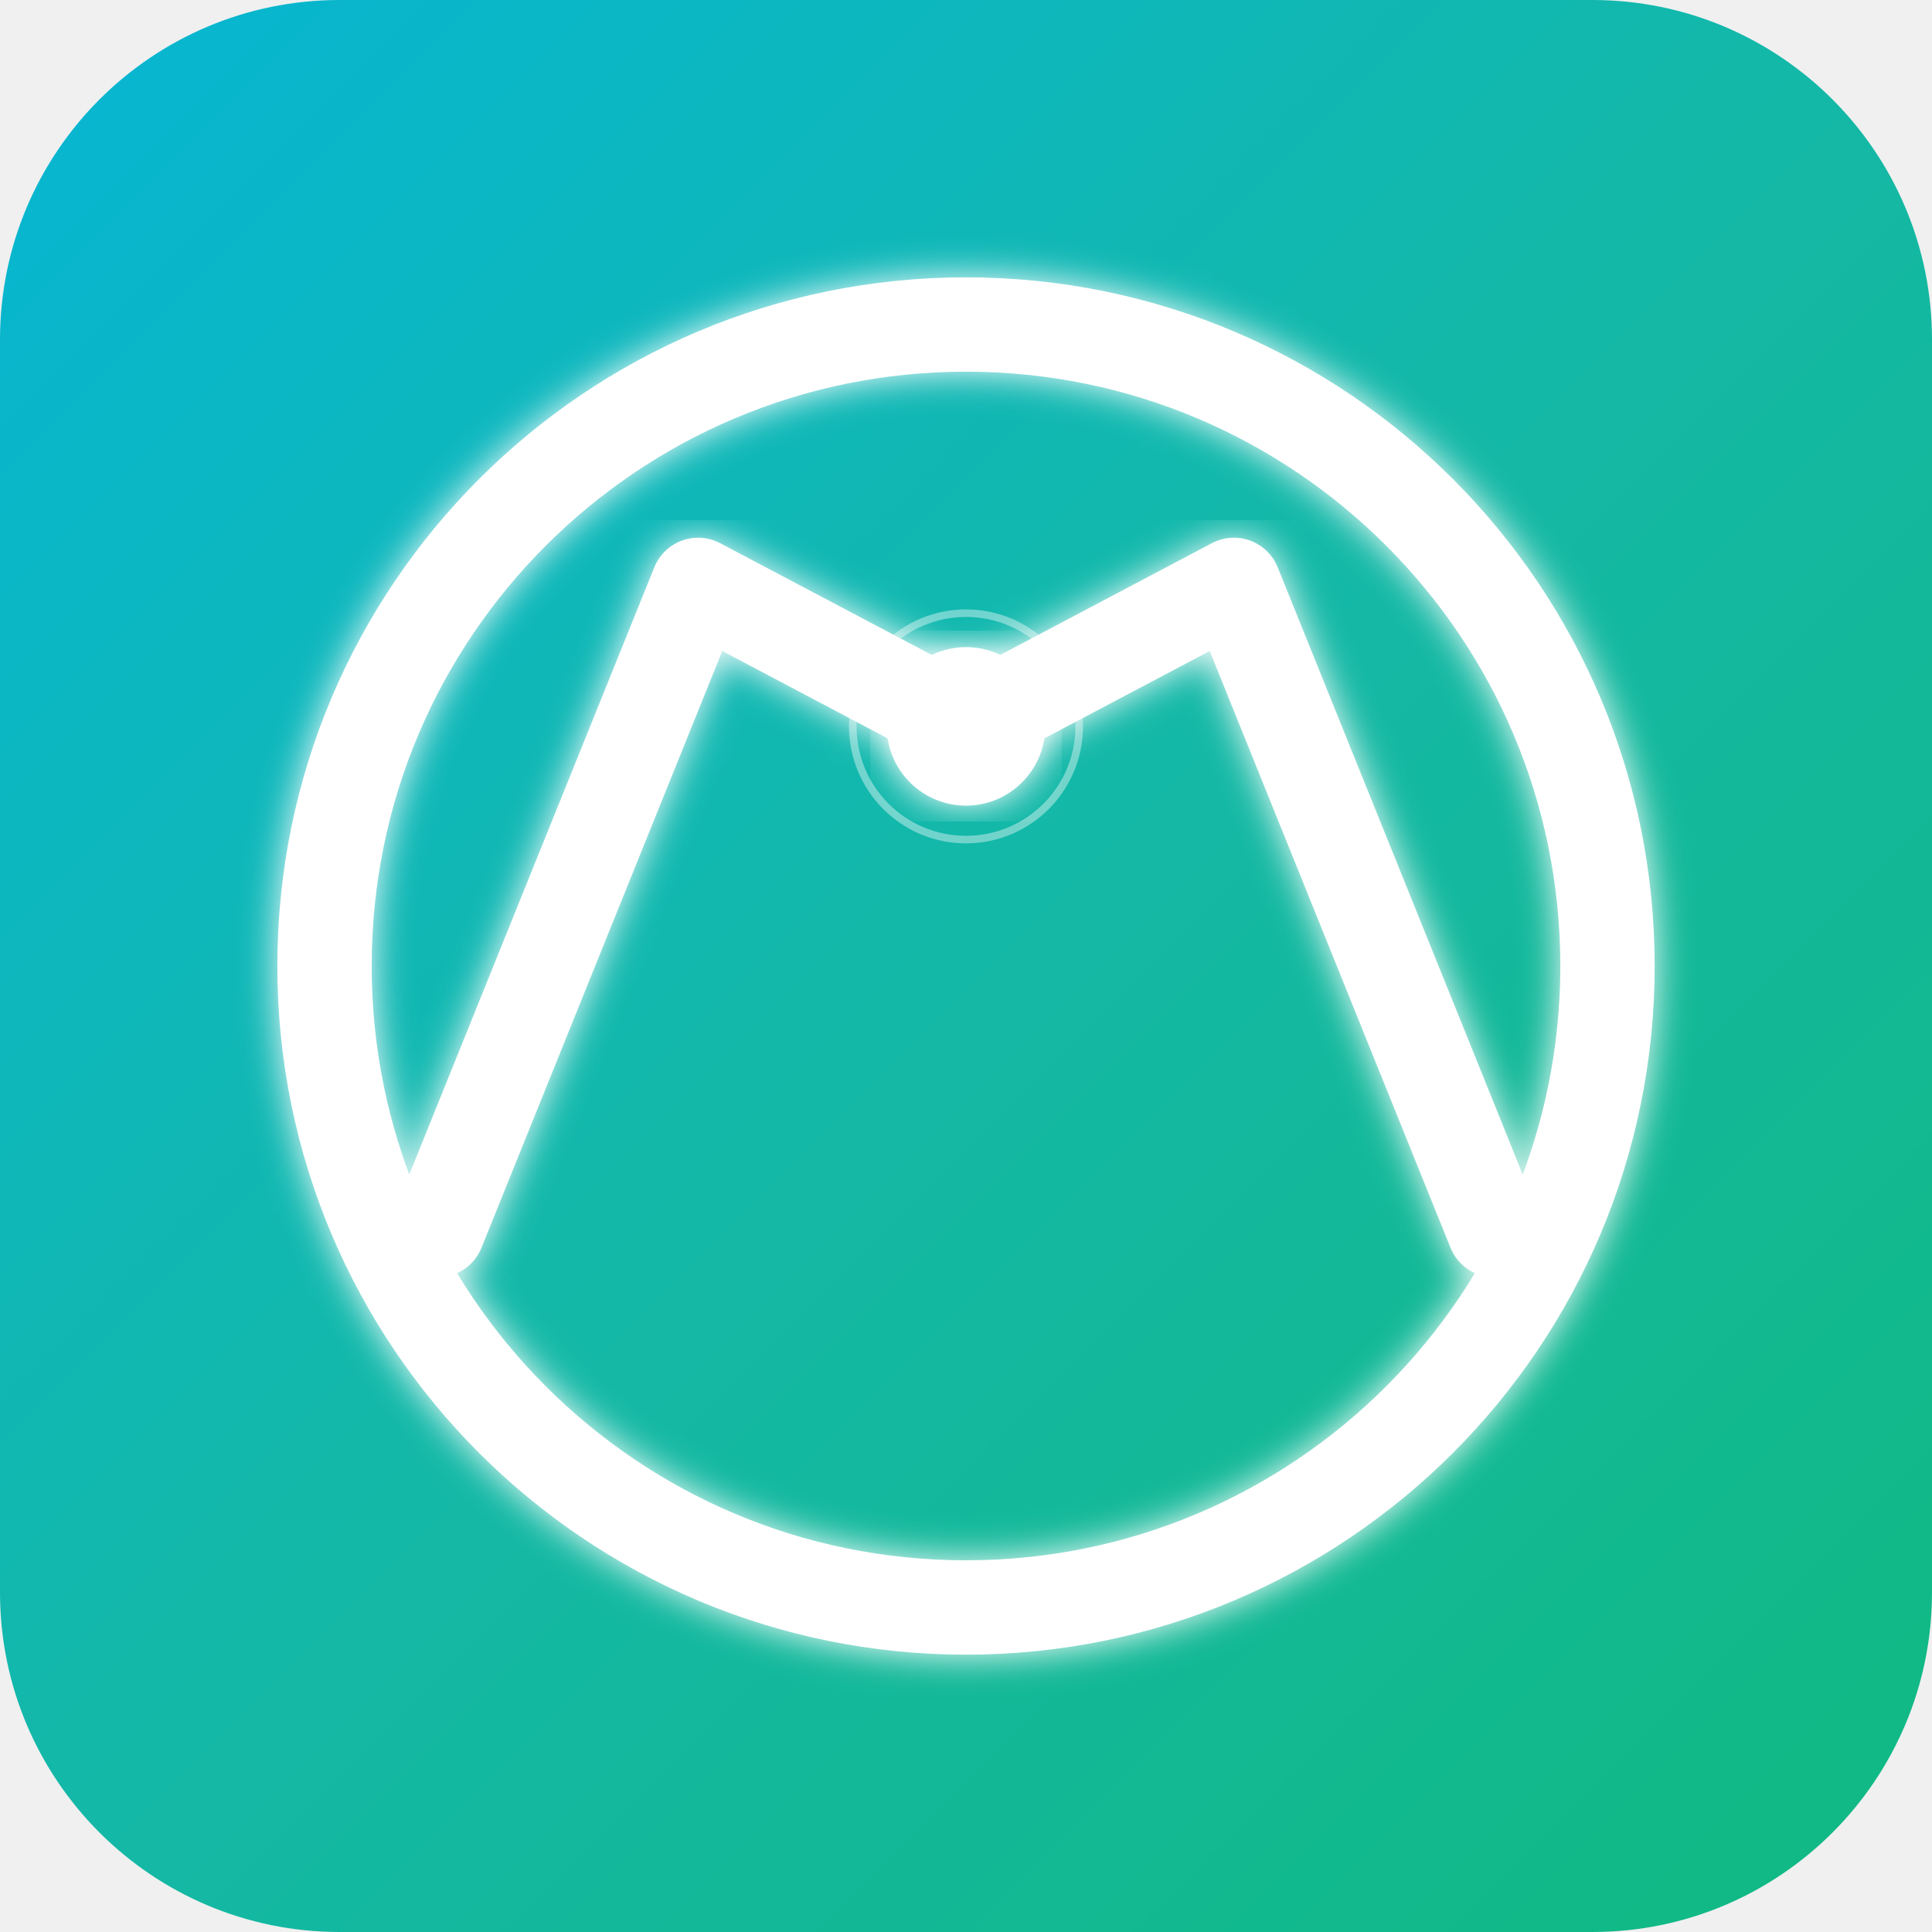
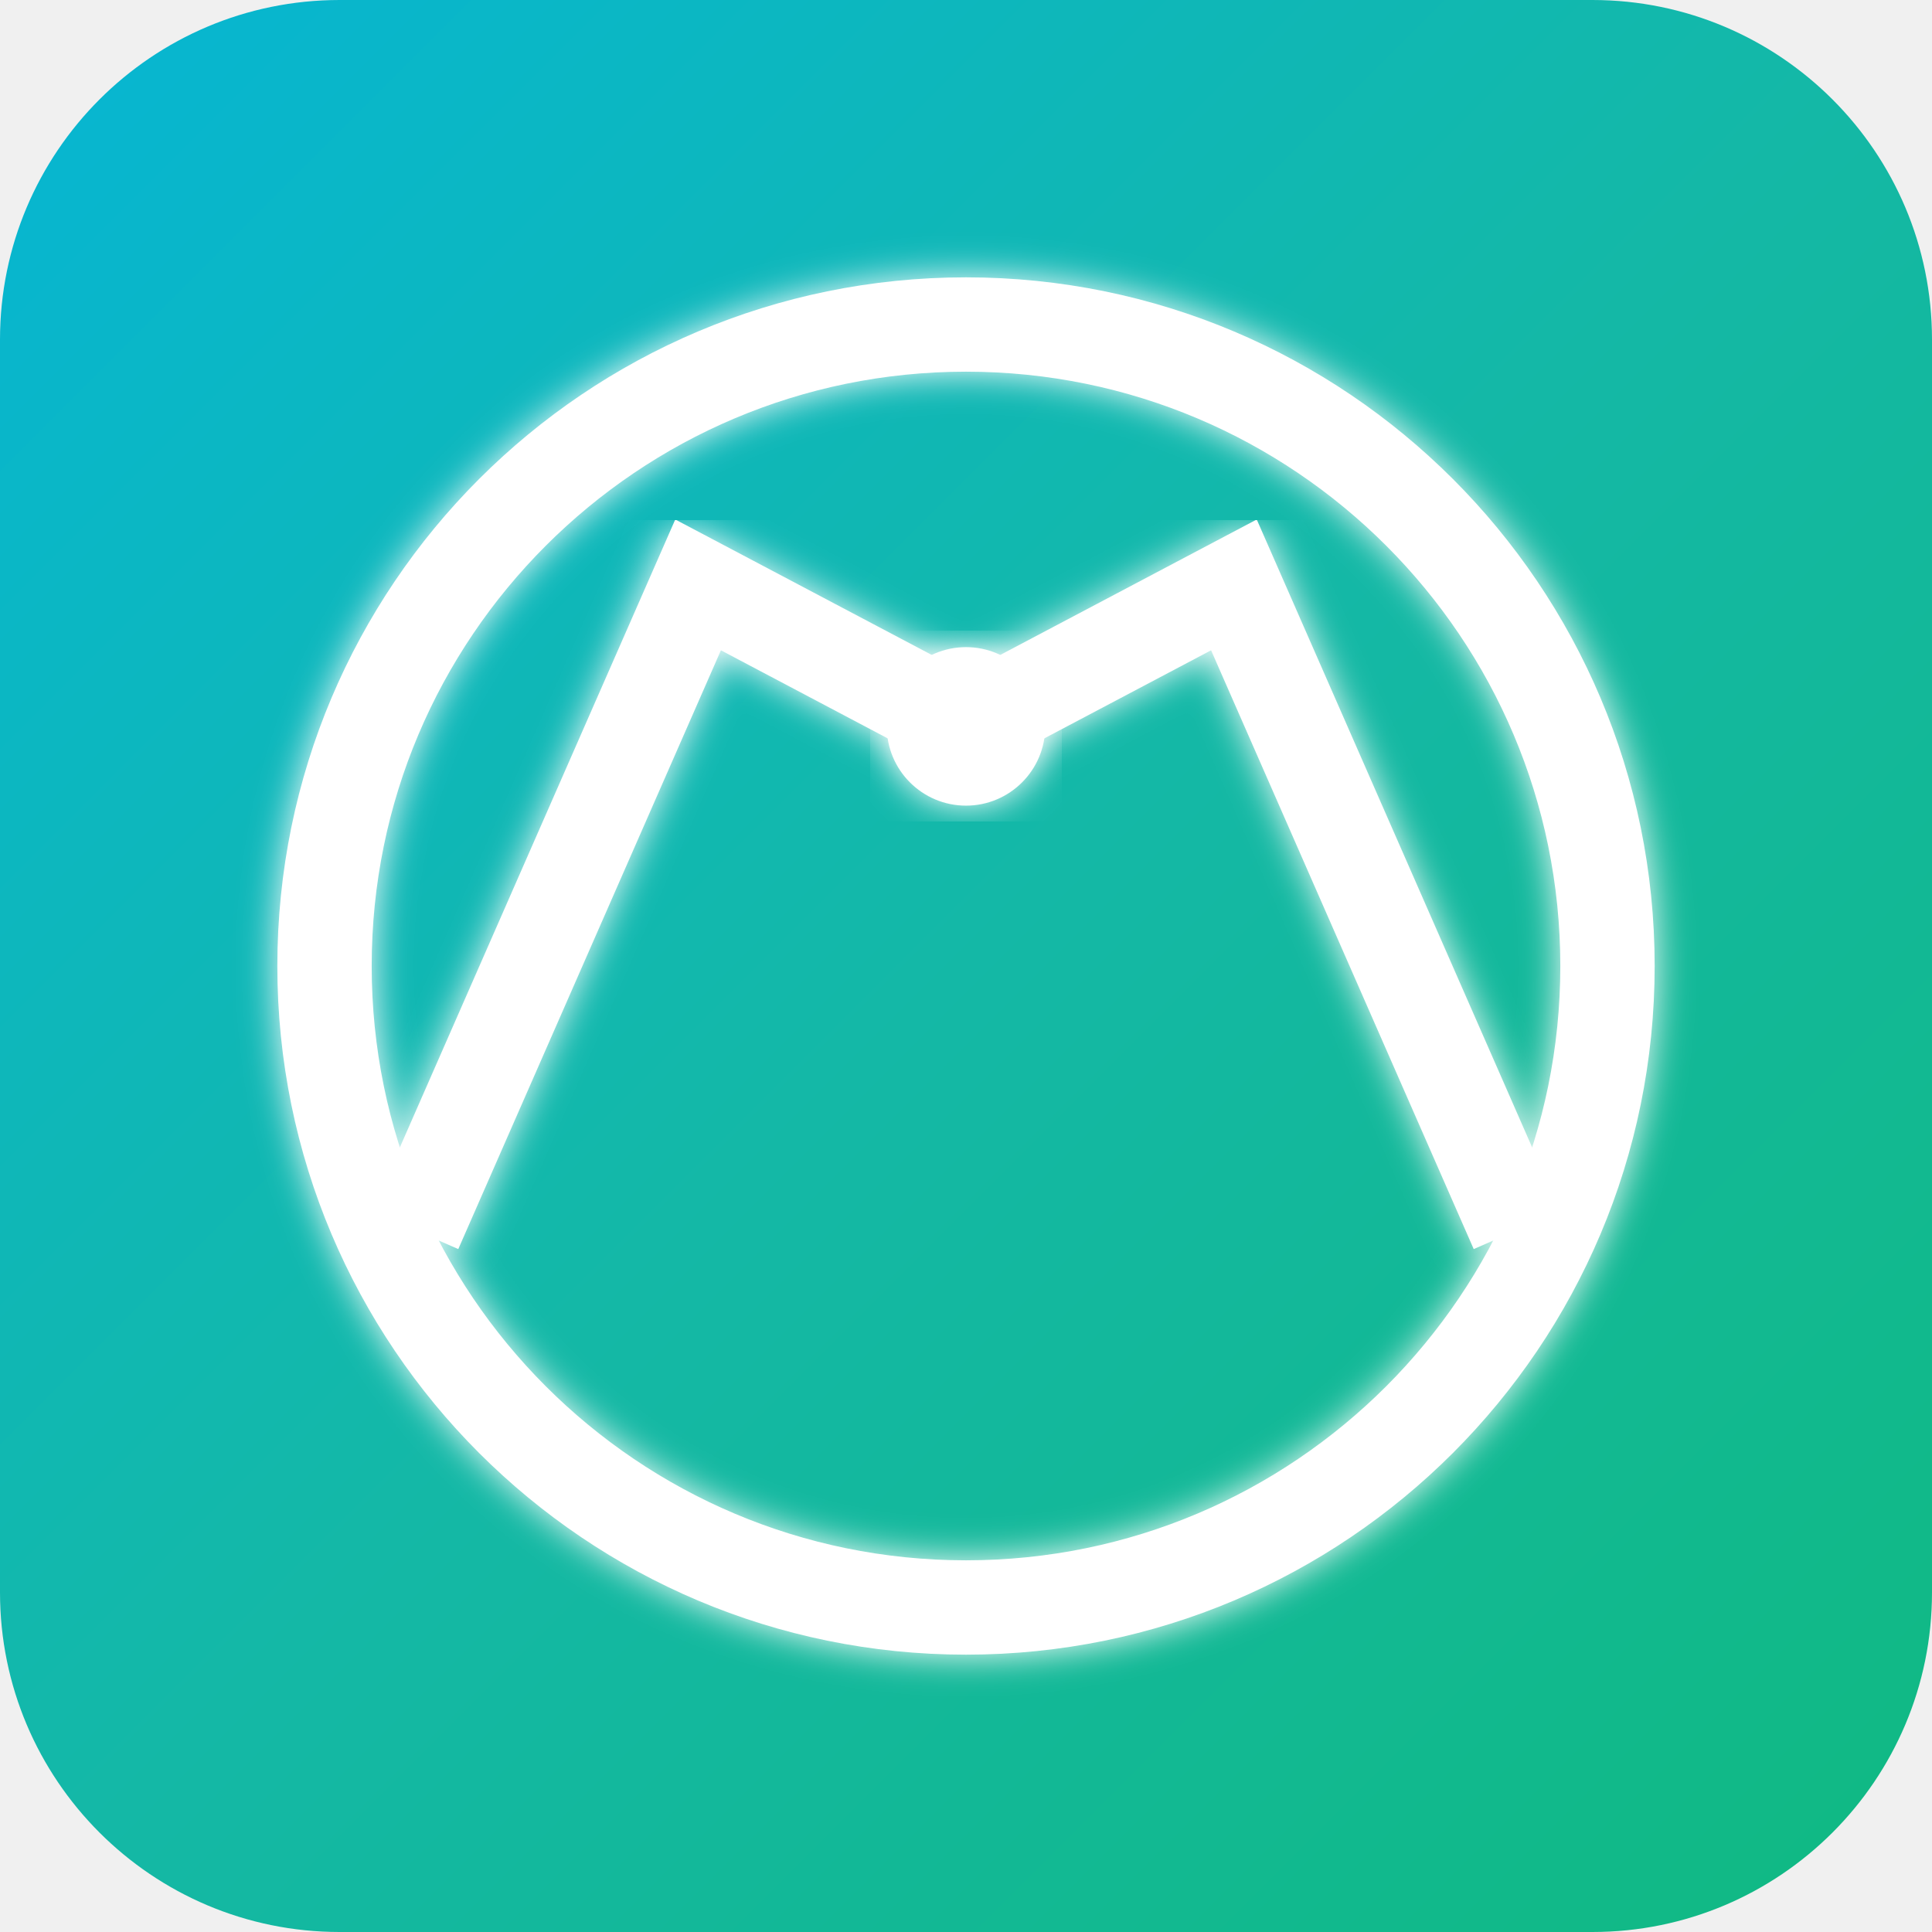
<svg xmlns="http://www.w3.org/2000/svg" width="1024" height="1024" viewBox="0 0 1024 1024" fill="none">
  <defs>
    <linearGradient id="bgGradient" x1="0%" y1="0%" x2="100%" y2="100%">
      <stop offset="0%" style="stop-color:#06B6D4;stop-opacity:1" />
      <stop offset="50%" style="stop-color:#14B8A6;stop-opacity:1" />
      <stop offset="100%" style="stop-color:#10B981;stop-opacity:1" />
    </linearGradient>
    <filter id="glow">
      <feGaussianBlur stdDeviation="10" result="coloredBlur" />
      <feMerge>
        <feMergeNode in="coloredBlur" />
        <feMergeNode in="SourceGraphic" />
      </feMerge>
    </filter>
  </defs>
  <rect width="1024" height="1024" rx="180" fill="url(#bgGradient)" />
  <circle cx="512" cy="512" r="340" stroke="white" stroke-width="50" fill="none" opacity="1" filter="url(#glow)" />
-   <path d="M 232 652 L 370 310 L 512 385 L 654 310 L 792 652" stroke="white" stroke-width="50" stroke-linecap="round" stroke-linejoin="round" fill="none" opacity="1" filter="url(#glow)" />
+   <path d="M 220 652 L 370 310 L 512 385 L 654 310 L 804 652" stroke="white" stroke-width="50" stroke-linecap="butt" stroke-linejoin="miter" fill="none" opacity="1" filter="url(#glow)" />
  <circle cx="512" cy="385" r="42" fill="white" opacity="1" filter="url(#glow)" />
-   <circle cx="512" cy="385" r="60" stroke="white" stroke-width="4" fill="none" opacity="0.4" />
</svg>
